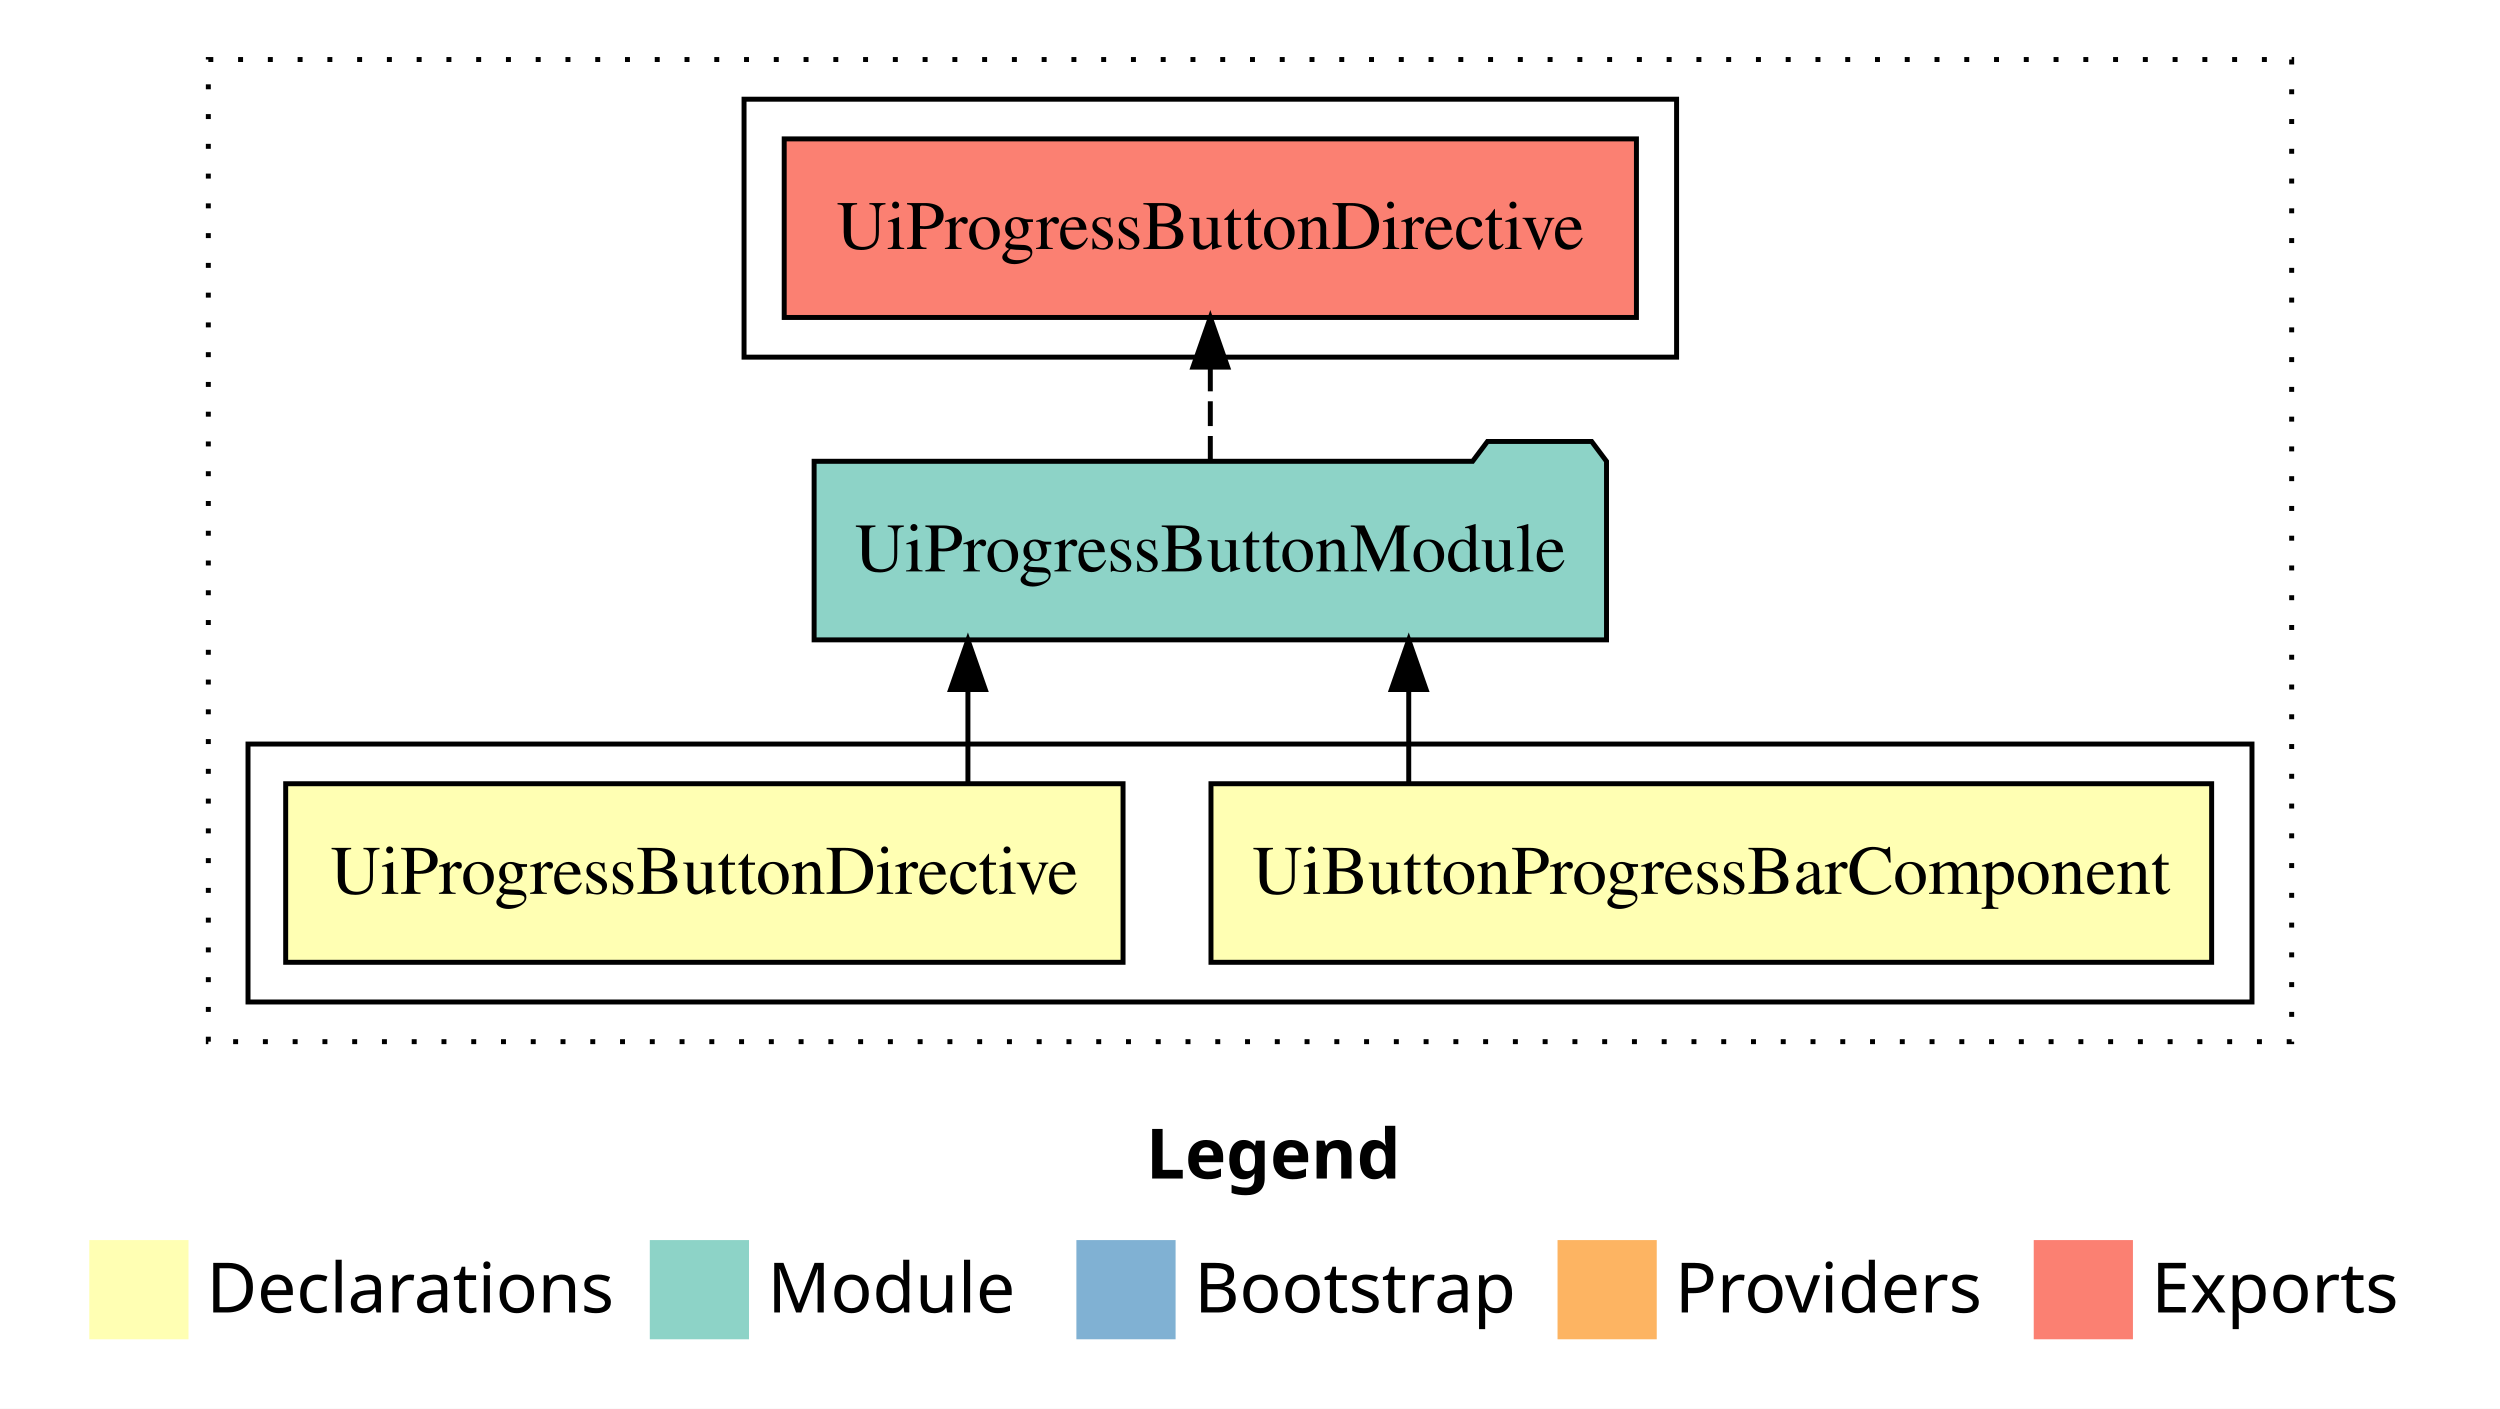
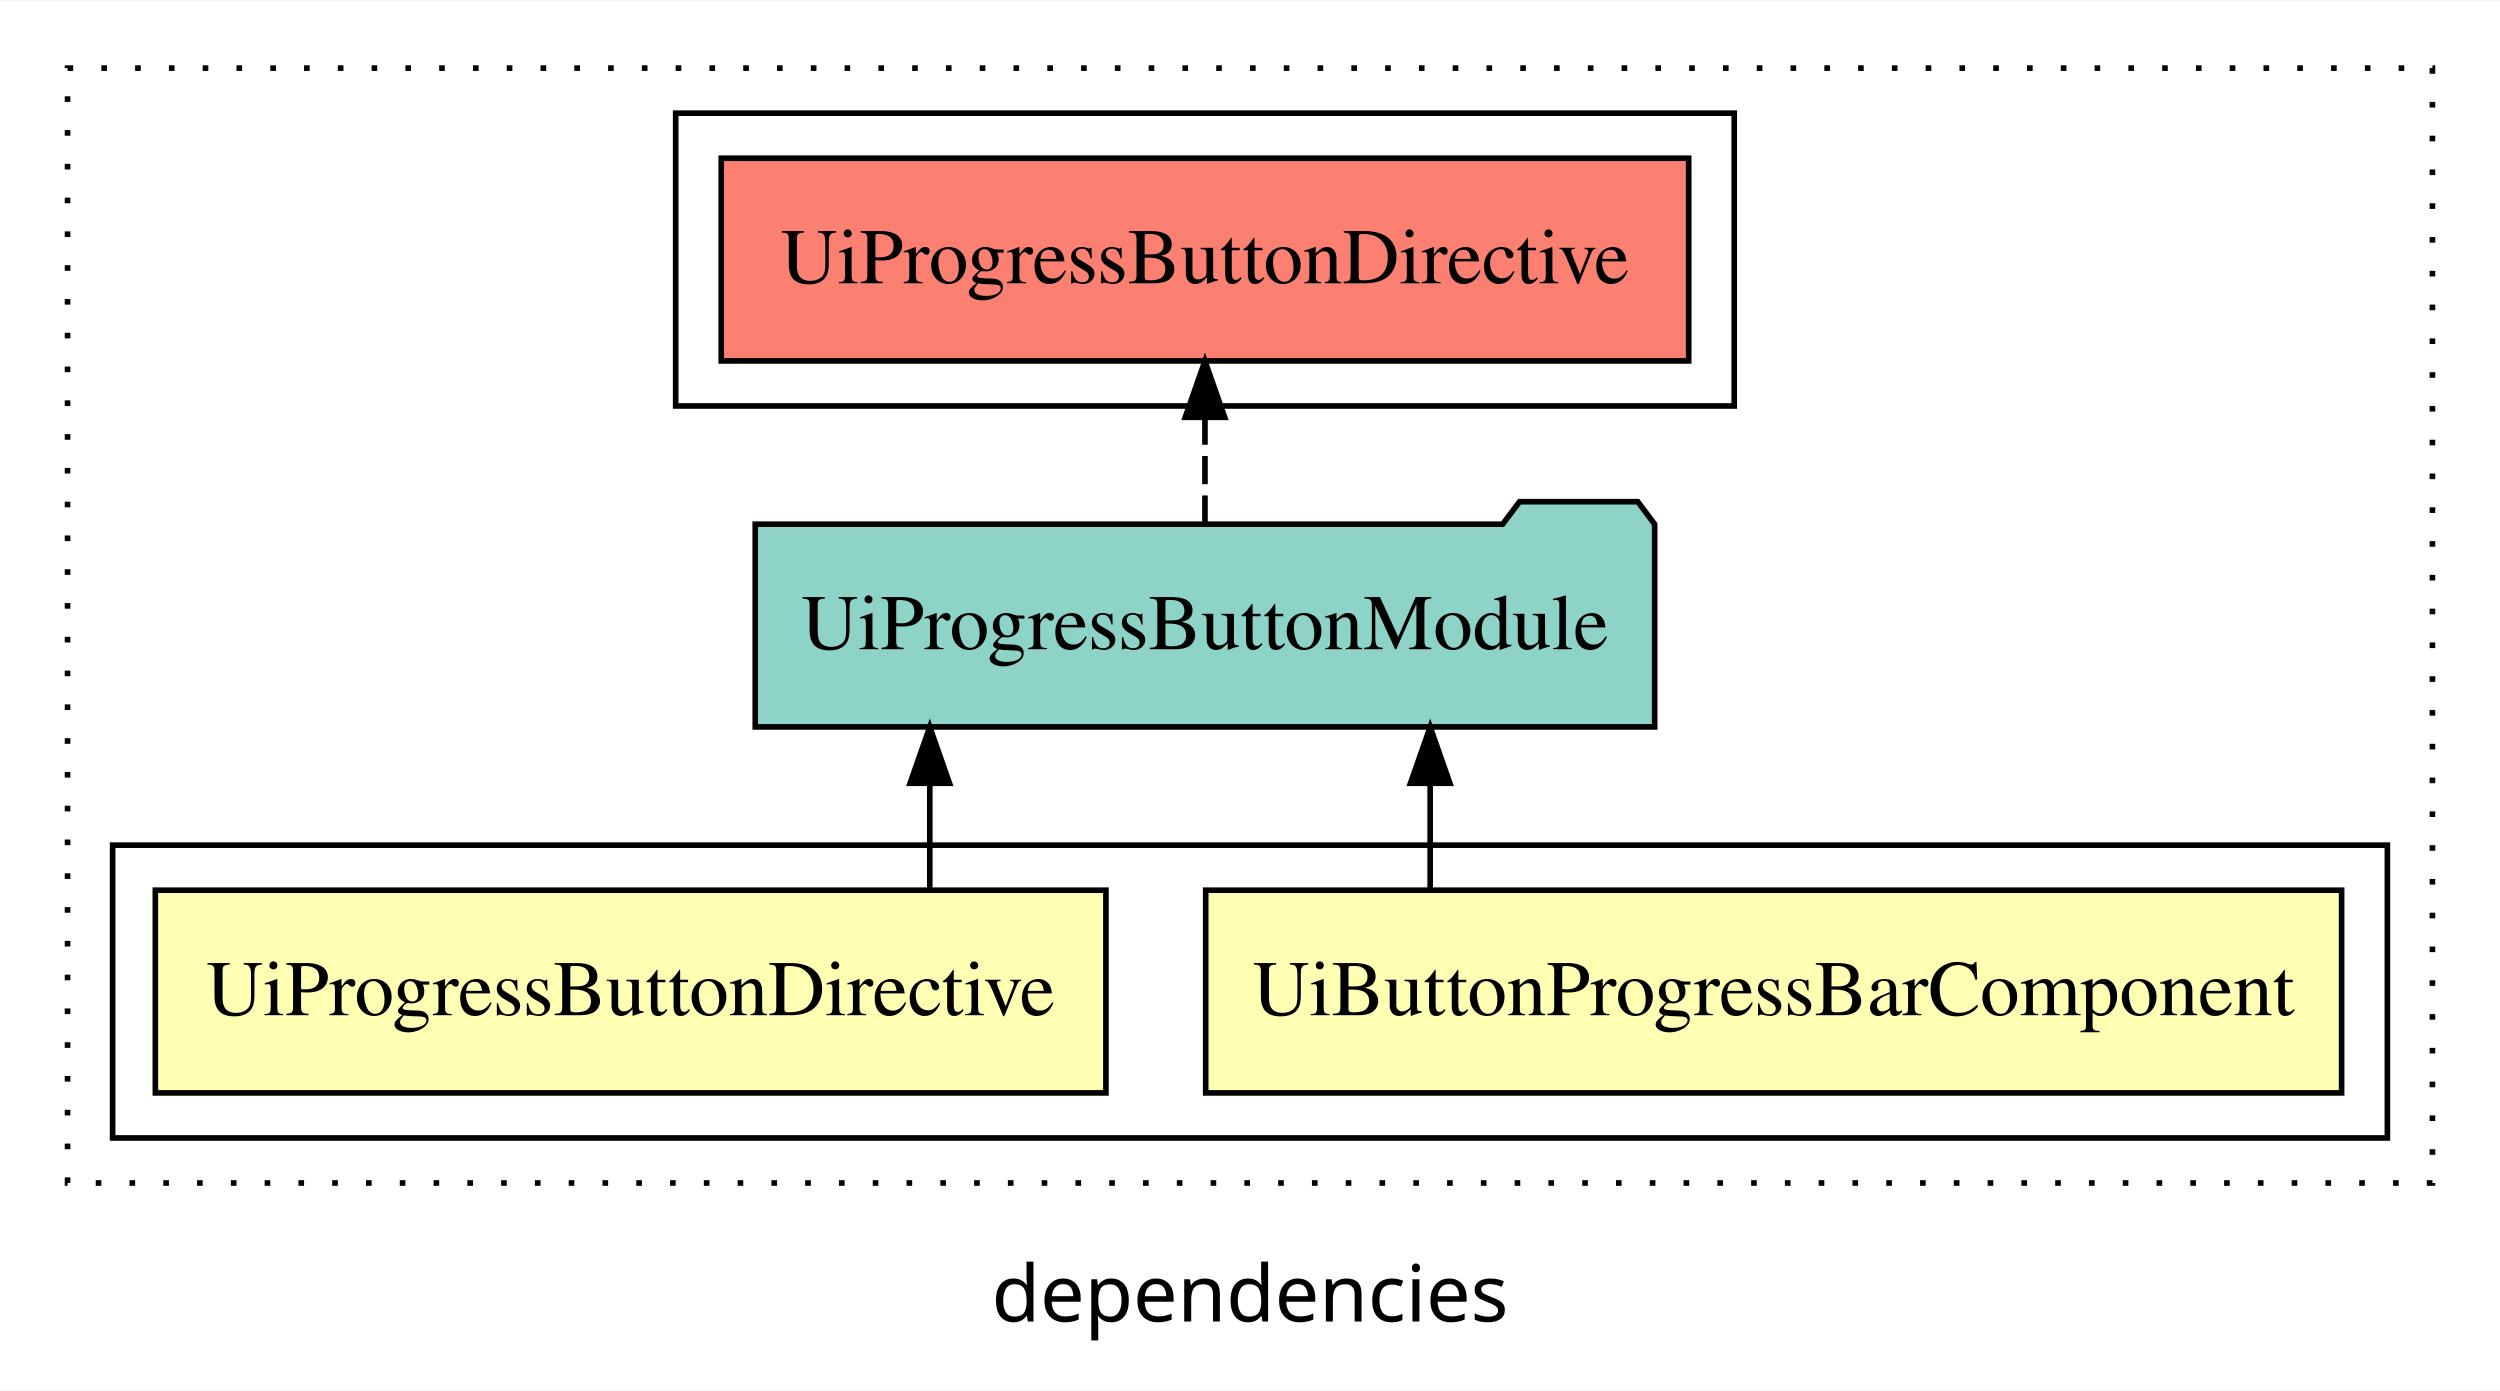
- <svg xmlns="http://www.w3.org/2000/svg" width="504pt" height="284pt" viewBox="0.00 0.00 504.00 284.00">
-   <g id="graph0" class="graph" transform="scale(1 1) rotate(0) translate(4 280)">
-     <polygon fill="#ffffff" stroke="transparent" points="-4,4 -4,-280 500,-280 500,4 -4,4" />
-     <text text-anchor="start" x="227.009" y="-42.4" font-family="sans-serif" font-weight="bold" font-size="14.00" fill="#000000">Legend</text>
-     <polygon fill="#ffffb3" stroke="transparent" points="14,-10 14,-30 34,-30 34,-10 14,-10" />
-     <text text-anchor="start" x="37.629" y="-15.4" font-family="sans-serif" font-size="14.00" fill="#000000">  Declarations</text>
-     <polygon fill="#8dd3c7" stroke="transparent" points="127,-10 127,-30 147,-30 147,-10 127,-10" />
-     <text text-anchor="start" x="150.725" y="-15.4" font-family="sans-serif" font-size="14.00" fill="#000000">  Module</text>
-     <polygon fill="#80b1d3" stroke="transparent" points="213,-10 213,-30 233,-30 233,-10 213,-10" />
-     <text text-anchor="start" x="236.781" y="-15.4" font-family="sans-serif" font-size="14.00" fill="#000000">  Bootstrap</text>
-     <polygon fill="#fdb462" stroke="transparent" points="310,-10 310,-30 330,-30 330,-10 310,-10" />
-     <text text-anchor="start" x="333.673" y="-15.4" font-family="sans-serif" font-size="14.00" fill="#000000">  Providers</text>
-     <polygon fill="#fb8072" stroke="transparent" points="406,-10 406,-30 426,-30 426,-10 406,-10" />
-     <text text-anchor="start" x="429.726" y="-15.4" font-family="sans-serif" font-size="14.00" fill="#000000">  Exports</text>
+ <svg xmlns="http://www.w3.org/2000/svg" width="444pt" height="247pt" viewBox="0.00 0.00 444.00 246.80">
+   <g id="graph0" class="graph" transform="scale(1 1) rotate(0) translate(4 242.8)">
+     <polygon fill="white" stroke="transparent" points="-4,4 -4,-242.8 440,-242.8 440,4 -4,4" />
+     <text text-anchor="middle" x="218" y="-8.2" font-family="sans-serif" font-size="14.00">dependencies</text>
    <g id="clust1" class="cluster">
-       <polygon fill="none" stroke="#000000" stroke-dasharray="1,5" points="38,-70 38,-268 458,-268 458,-70 38,-70" />
+       <polygon fill="none" stroke="black" stroke-dasharray="1,5" points="8,-32.8 8,-230.8 428,-230.8 428,-32.8 8,-32.8" />
+     </g>
+     <g id="clust6" class="cluster">
+       <polygon fill="none" stroke="black" points="116,-170.8 116,-222.8 304,-222.8 304,-170.8 116,-170.8" />
    </g>
    <g id="clust2" class="cluster">
-       <polygon fill="none" stroke="#000000" points="46,-78 46,-130 450,-130 450,-78 46,-78" />
-     </g>
-     <g id="clust6" class="cluster">
-       <polygon fill="none" stroke="#000000" points="146,-208 146,-260 334,-260 334,-208 146,-208" />
+       <polygon fill="none" stroke="black" points="16,-40.8 16,-92.8 420,-92.8 420,-40.8 16,-40.8" />
    </g>
    <g id="node1" class="node">
-       <polygon fill="#ffffb3" stroke="#000000" points="441.867,-122 240.133,-122 240.133,-86 441.867,-86 441.867,-122" />
-       <text text-anchor="middle" x="341" y="-99.8" font-family="Times,serif" font-size="14.00" fill="#000000">UiButtonProgressBarComponent</text>
+       <polygon fill="#ffffb3" stroke="black" points="411.87,-84.8 210.13,-84.8 210.13,-48.8 411.87,-48.8 411.87,-84.8" />
+       <text text-anchor="middle" x="311" y="-62.6" font-family="Times,serif" font-size="14.00">UiButtonProgressBarComponent</text>
    </g>
    <g id="node3" class="node">
-       <polygon fill="#8dd3c7" stroke="#000000" points="319.873,-187 316.873,-191 295.873,-191 292.873,-187 160.127,-187 160.127,-151 319.873,-151 319.873,-187" />
-       <text text-anchor="middle" x="240" y="-164.8" font-family="Times,serif" font-size="14.00" fill="#000000">UiProgressButtonModule</text>
+       <polygon fill="#8dd3c7" stroke="black" points="289.87,-149.8 286.87,-153.8 265.87,-153.8 262.87,-149.8 130.13,-149.8 130.13,-113.8 289.87,-113.8 289.87,-149.8" />
+       <text text-anchor="middle" x="210" y="-127.6" font-family="Times,serif" font-size="14.00">UiProgressButtonModule</text>
    </g>
    <g id="edge1" class="edge">
-       <path fill="none" stroke="#000000" d="M280.001,-122.106C280.001,-122.106 280.001,-140.991 280.001,-140.991" />
-       <polygon fill="#000000" stroke="#000000" points="276.502,-140.991 280.001,-150.991 283.502,-140.991 276.502,-140.991" />
+       <path fill="none" stroke="black" d="M250,-84.91C250,-84.91 250,-103.79 250,-103.79" />
+       <polygon fill="black" stroke="black" points="246.5,-103.79 250,-113.79 253.5,-103.79 246.5,-103.79" />
    </g>
    <g id="node2" class="node">
-       <polygon fill="#ffffb3" stroke="#000000" points="222.406,-122 53.594,-122 53.594,-86 222.406,-86 222.406,-122" />
-       <text text-anchor="middle" x="138" y="-99.8" font-family="Times,serif" font-size="14.00" fill="#000000">UiProgressButtonDirective</text>
+       <polygon fill="#ffffb3" stroke="black" points="192.41,-84.8 23.59,-84.8 23.59,-48.8 192.41,-48.8 192.41,-84.8" />
+       <text text-anchor="middle" x="108" y="-62.6" font-family="Times,serif" font-size="14.00">UiProgressButtonDirective</text>
    </g>
    <g id="edge2" class="edge">
-       <path fill="none" stroke="#000000" d="M191.133,-122.106C191.133,-122.106 191.133,-140.991 191.133,-140.991" />
-       <polygon fill="#000000" stroke="#000000" points="187.633,-140.991 191.133,-150.991 194.633,-140.991 187.633,-140.991" />
+       <path fill="none" stroke="black" d="M161.13,-84.91C161.13,-84.91 161.13,-103.79 161.13,-103.79" />
+       <polygon fill="black" stroke="black" points="157.63,-103.79 161.13,-113.79 164.63,-103.79 157.63,-103.79" />
    </g>
    <g id="node4" class="node">
-       <polygon fill="#fb8072" stroke="#000000" points="325.905,-252 154.095,-252 154.095,-216 325.905,-216 325.905,-252" />
-       <text text-anchor="middle" x="240" y="-229.8" font-family="Times,serif" font-size="14.00" fill="#000000">UiProgressButtonDirective </text>
+       <polygon fill="#fb8072" stroke="black" points="295.91,-214.8 124.09,-214.8 124.09,-178.8 295.91,-178.8 295.91,-214.8" />
+       <text text-anchor="middle" x="210" y="-192.6" font-family="Times,serif" font-size="14.00">UiProgressButtonDirective </text>
    </g>
    <g id="edge3" class="edge">
-       <path fill="none" stroke="#000000" stroke-dasharray="5,2" d="M240,-187.106C240,-187.106 240,-205.991 240,-205.991" />
-       <polygon fill="#000000" stroke="#000000" points="236.5,-205.991 240,-215.991 243.5,-205.991 236.5,-205.991" />
+       <path fill="none" stroke="black" stroke-dasharray="5,2" d="M210,-149.91C210,-149.91 210,-168.79 210,-168.79" />
+       <polygon fill="black" stroke="black" points="206.5,-168.79 210,-178.79 213.5,-168.79 206.5,-168.79" />
    </g>
  </g>
</svg>
